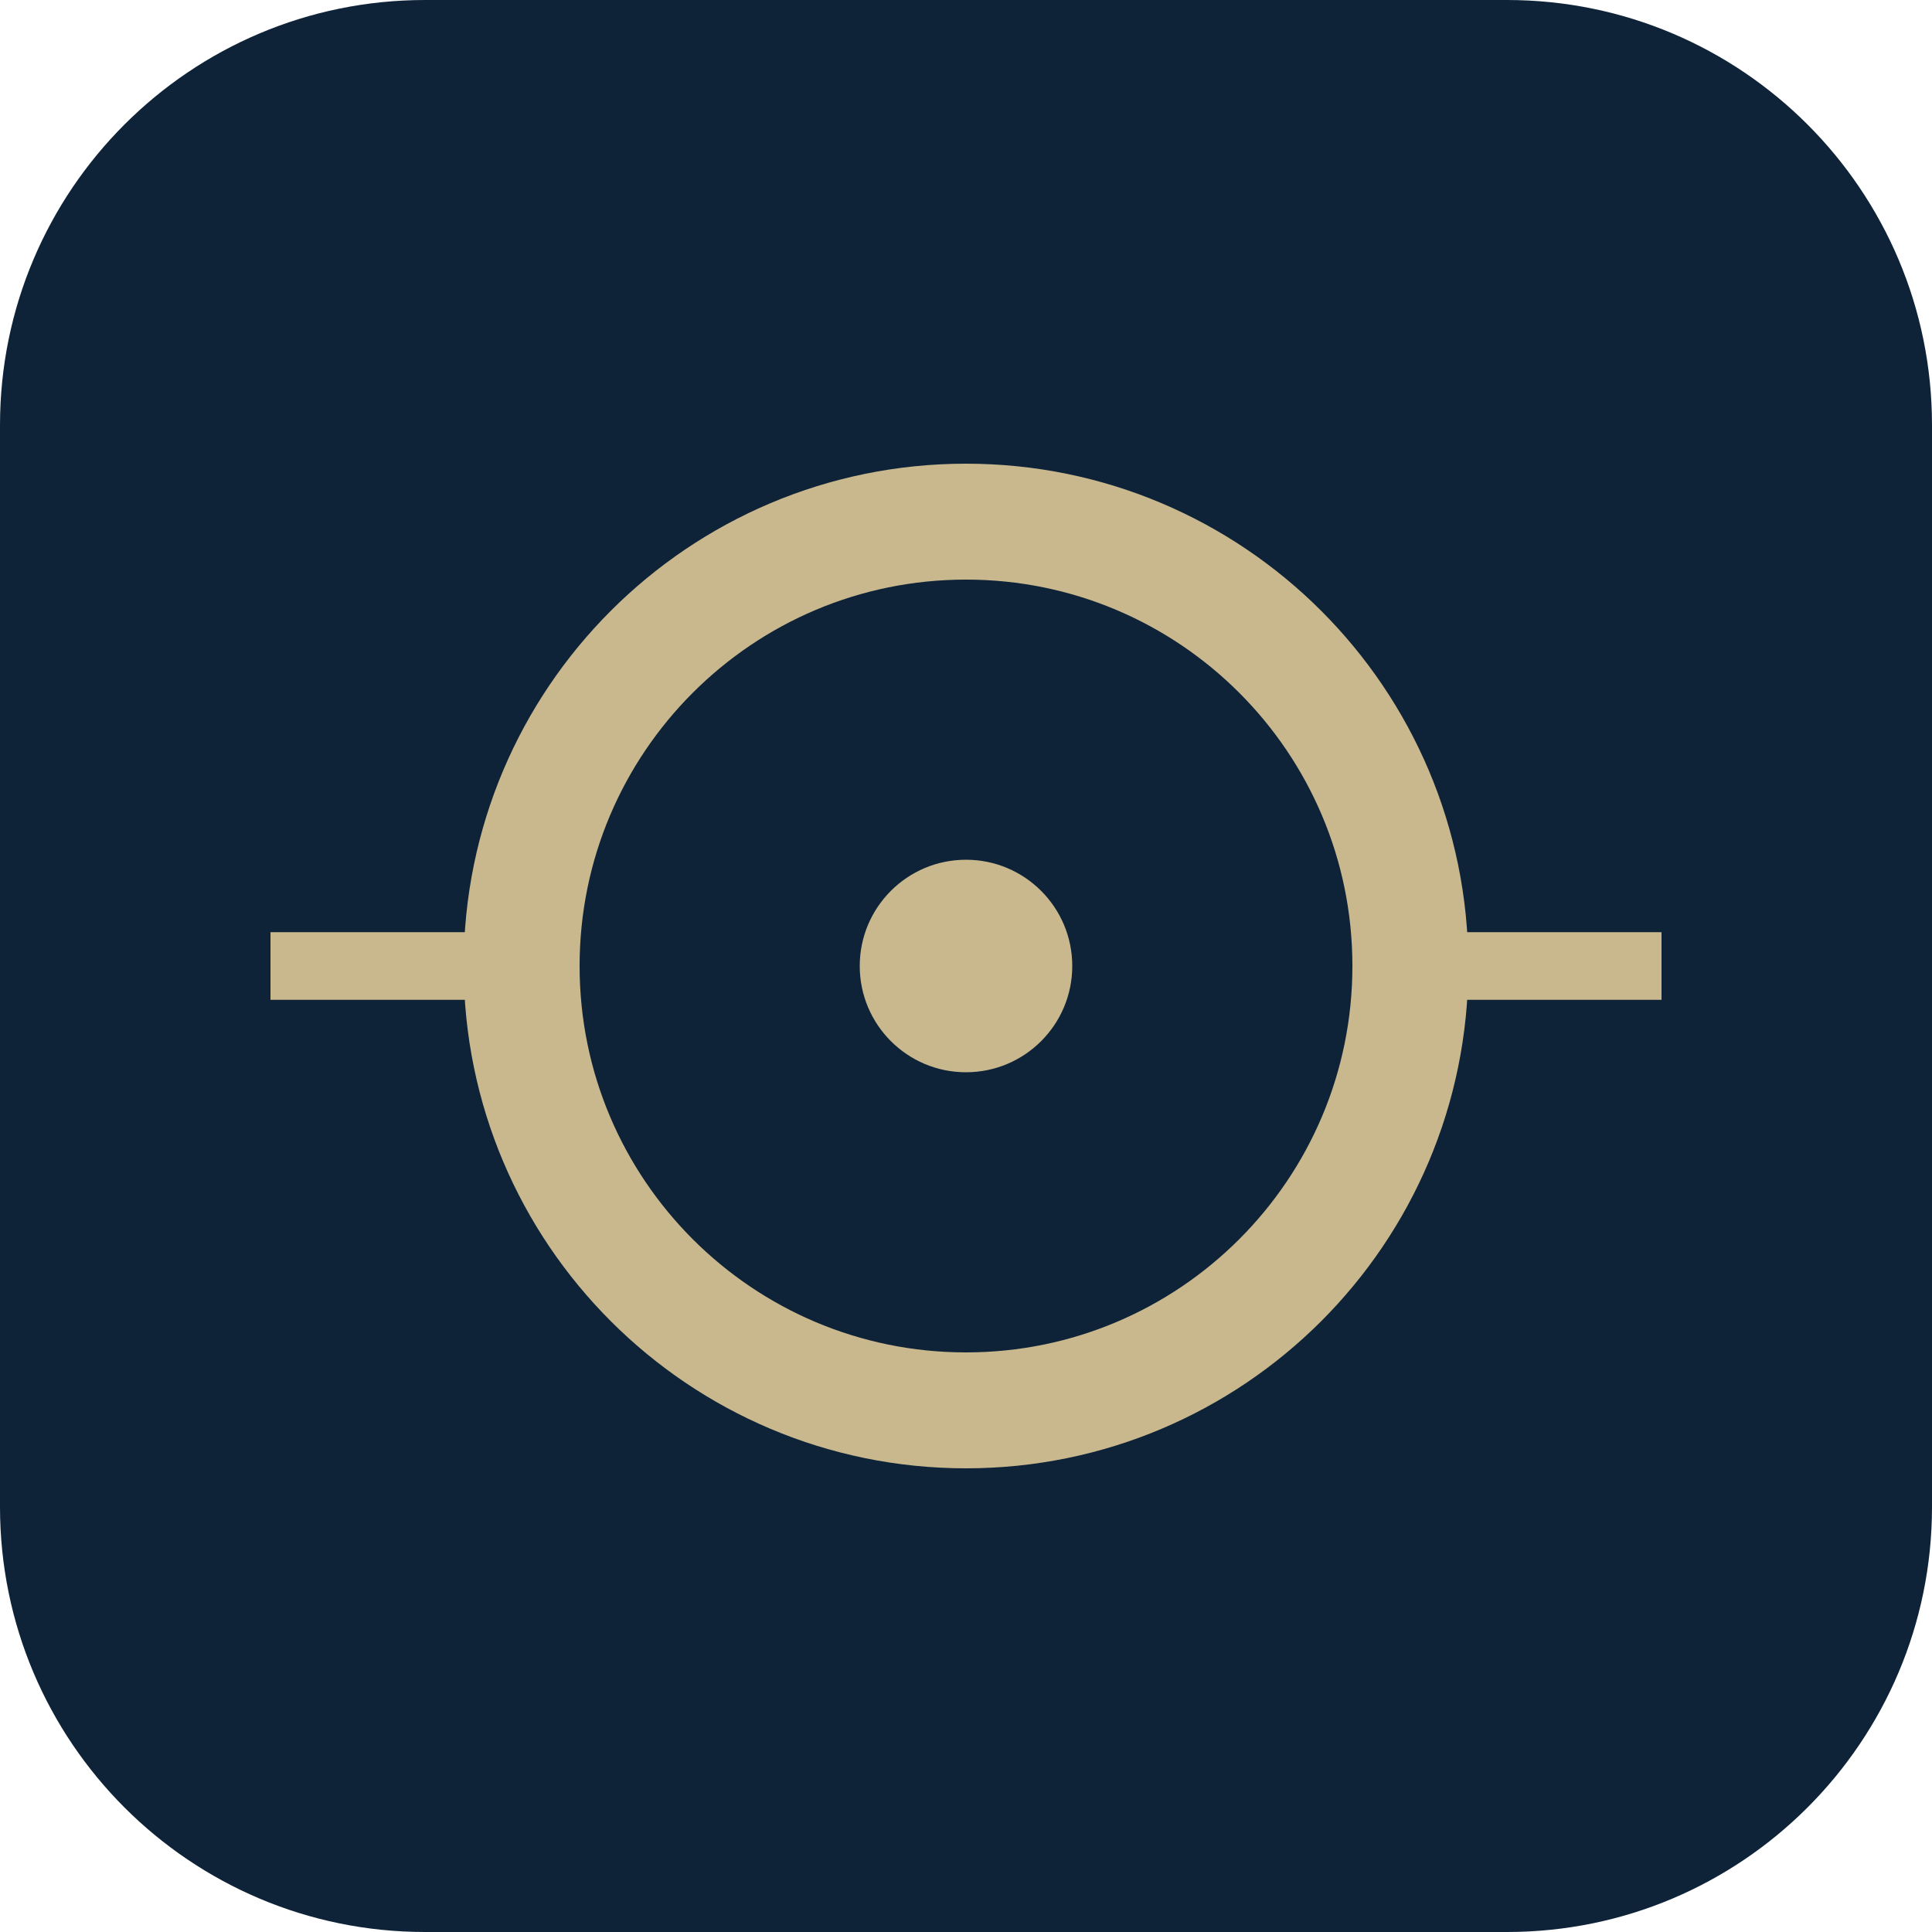
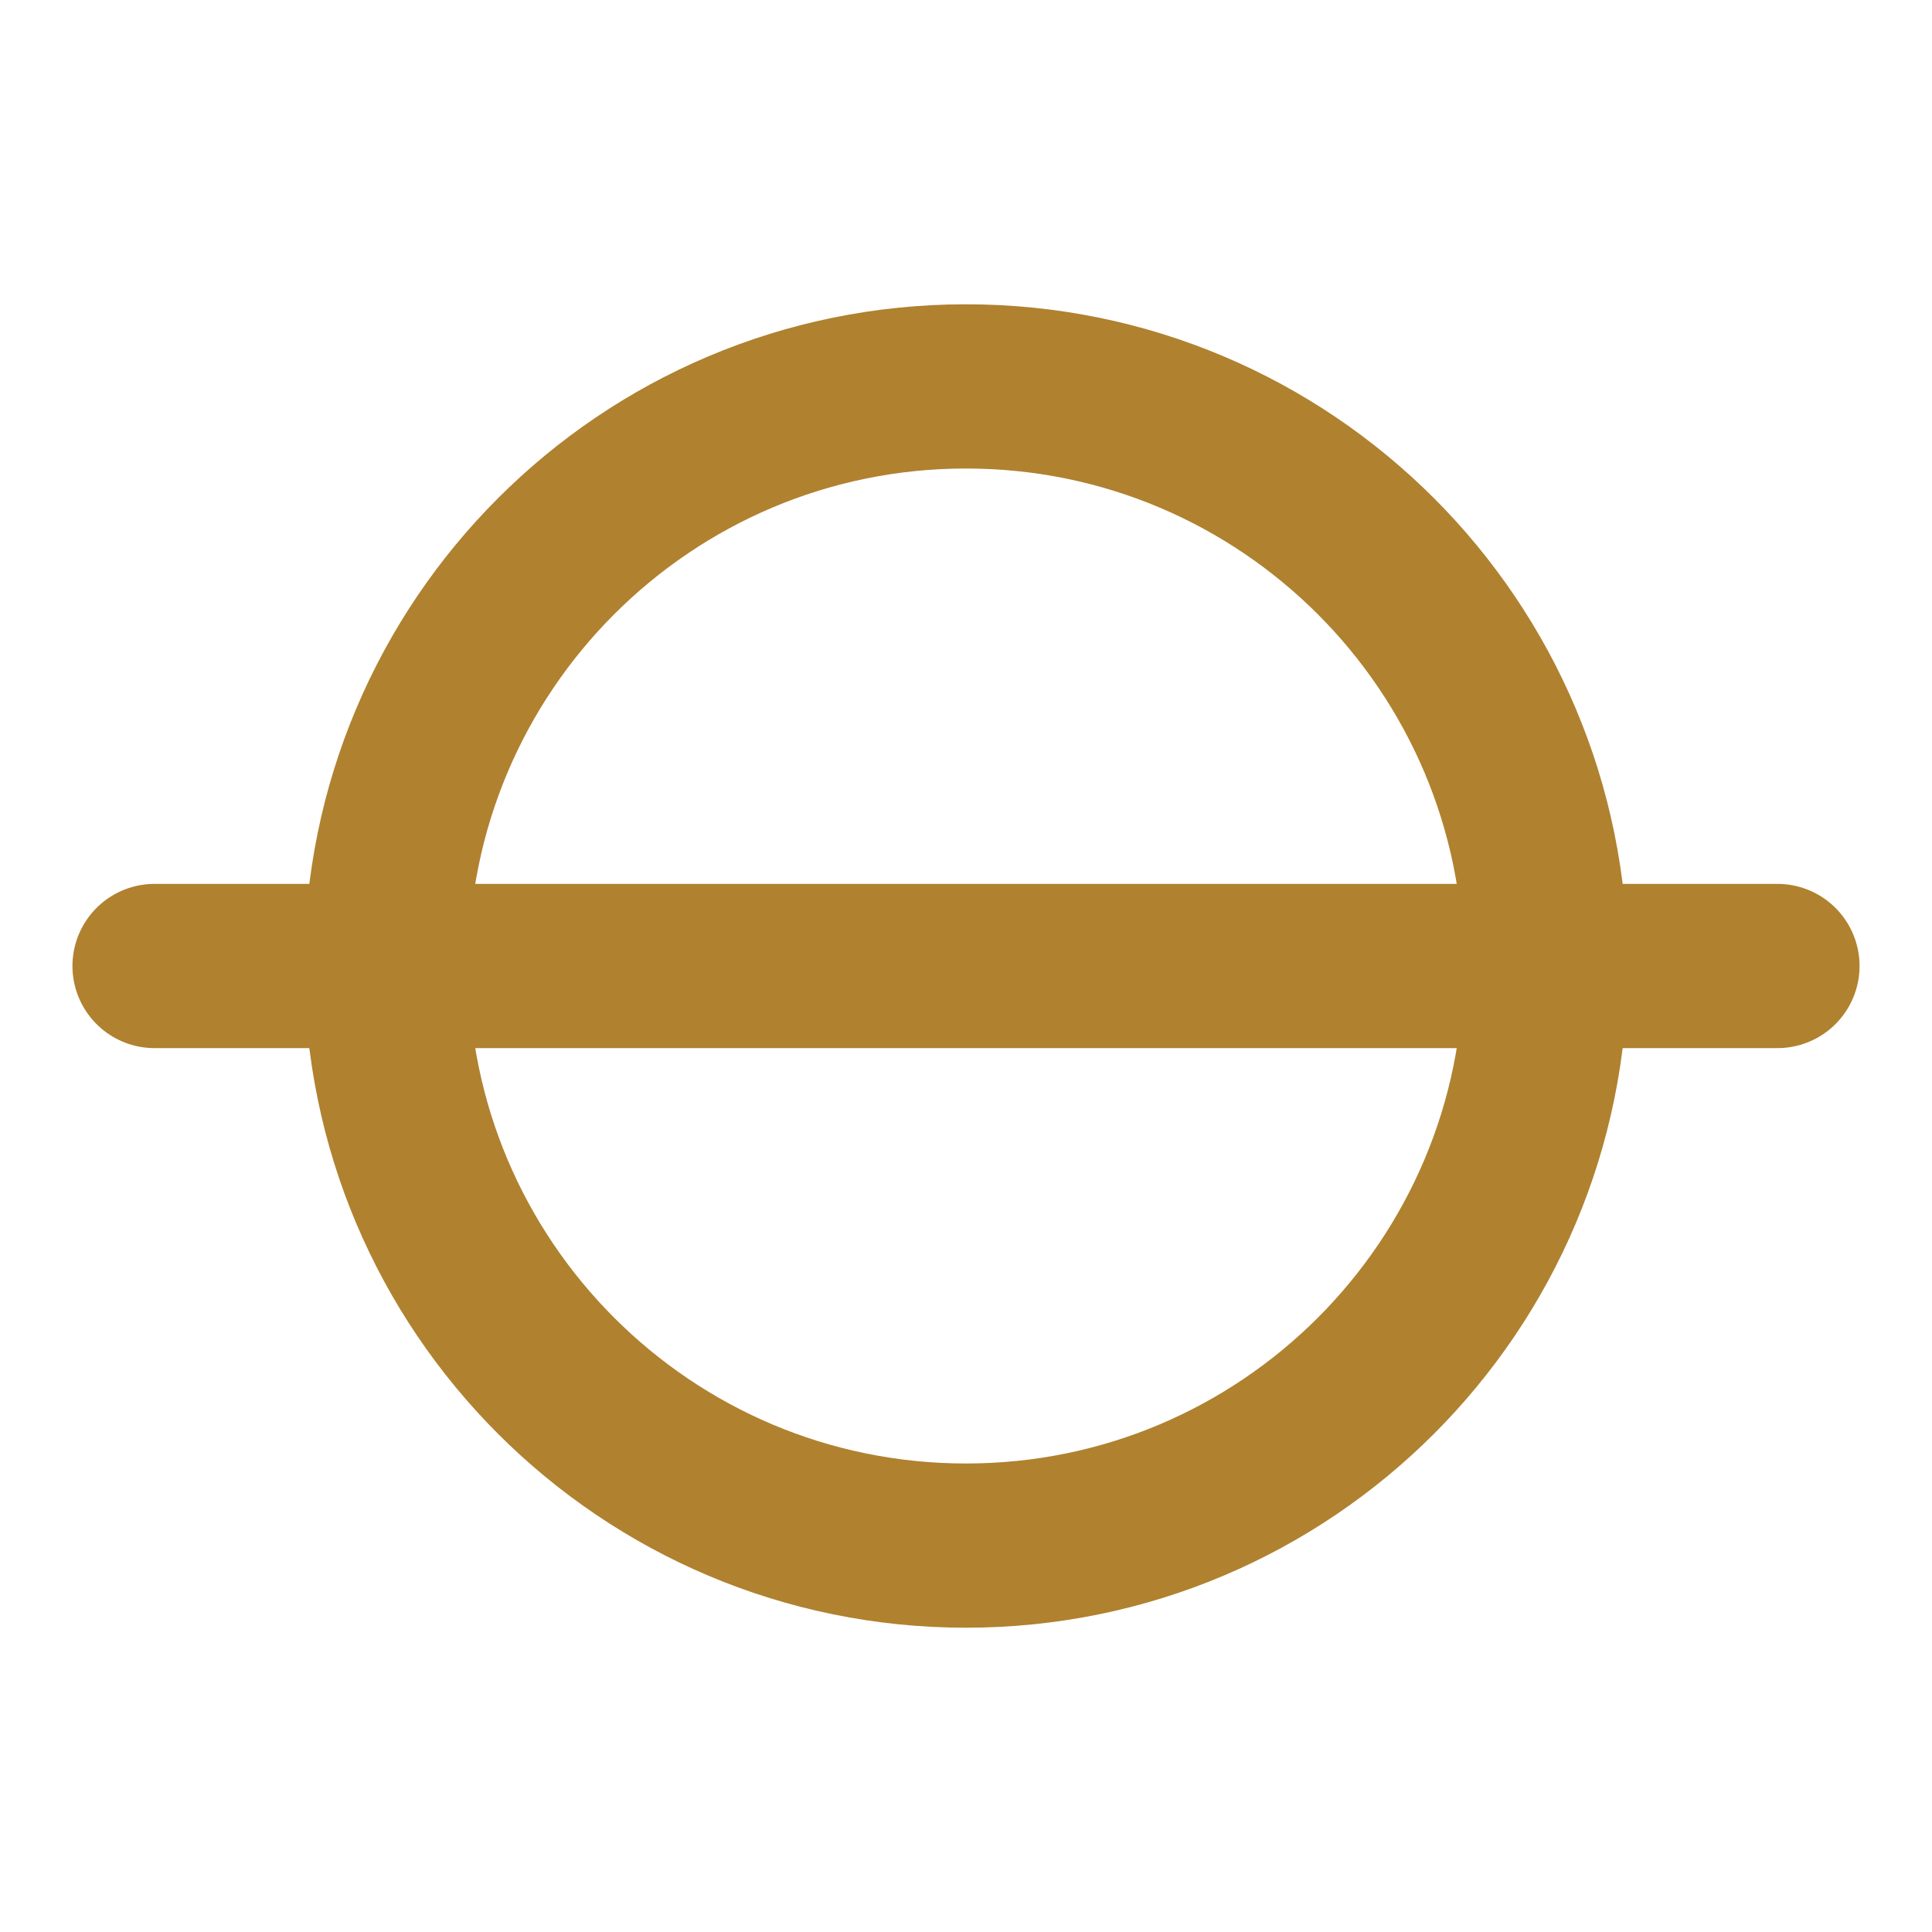
<svg xmlns="http://www.w3.org/2000/svg" viewBox="0 0 100 100">
-   <rect width="100" height="100" rx="22" fill="#0E2338" />
-   <line x1="14" y1="50" x2="86" y2="50" stroke="#C9B88E" stroke-width="3.5" />
-   <circle cx="50" cy="50" r="23" fill="#0E2338" stroke="#C9B88E" stroke-width="6" />
-   <circle cx="50" cy="50" r="5.5" fill="#C9B88E" />
+   <style>
+     .mk{stroke:#B0812F}
+     @media (prefers-color-scheme:dark){.mk{stroke:#D9B25F}}
+   </style>
+   <g class="mk" fill="none" stroke-width="8.5" stroke-linecap="round">
+     <circle cx="50" cy="50" r="30" />
+     <line x1="8" y1="50" x2="92" y2="50" />
+   </g>
</svg>
